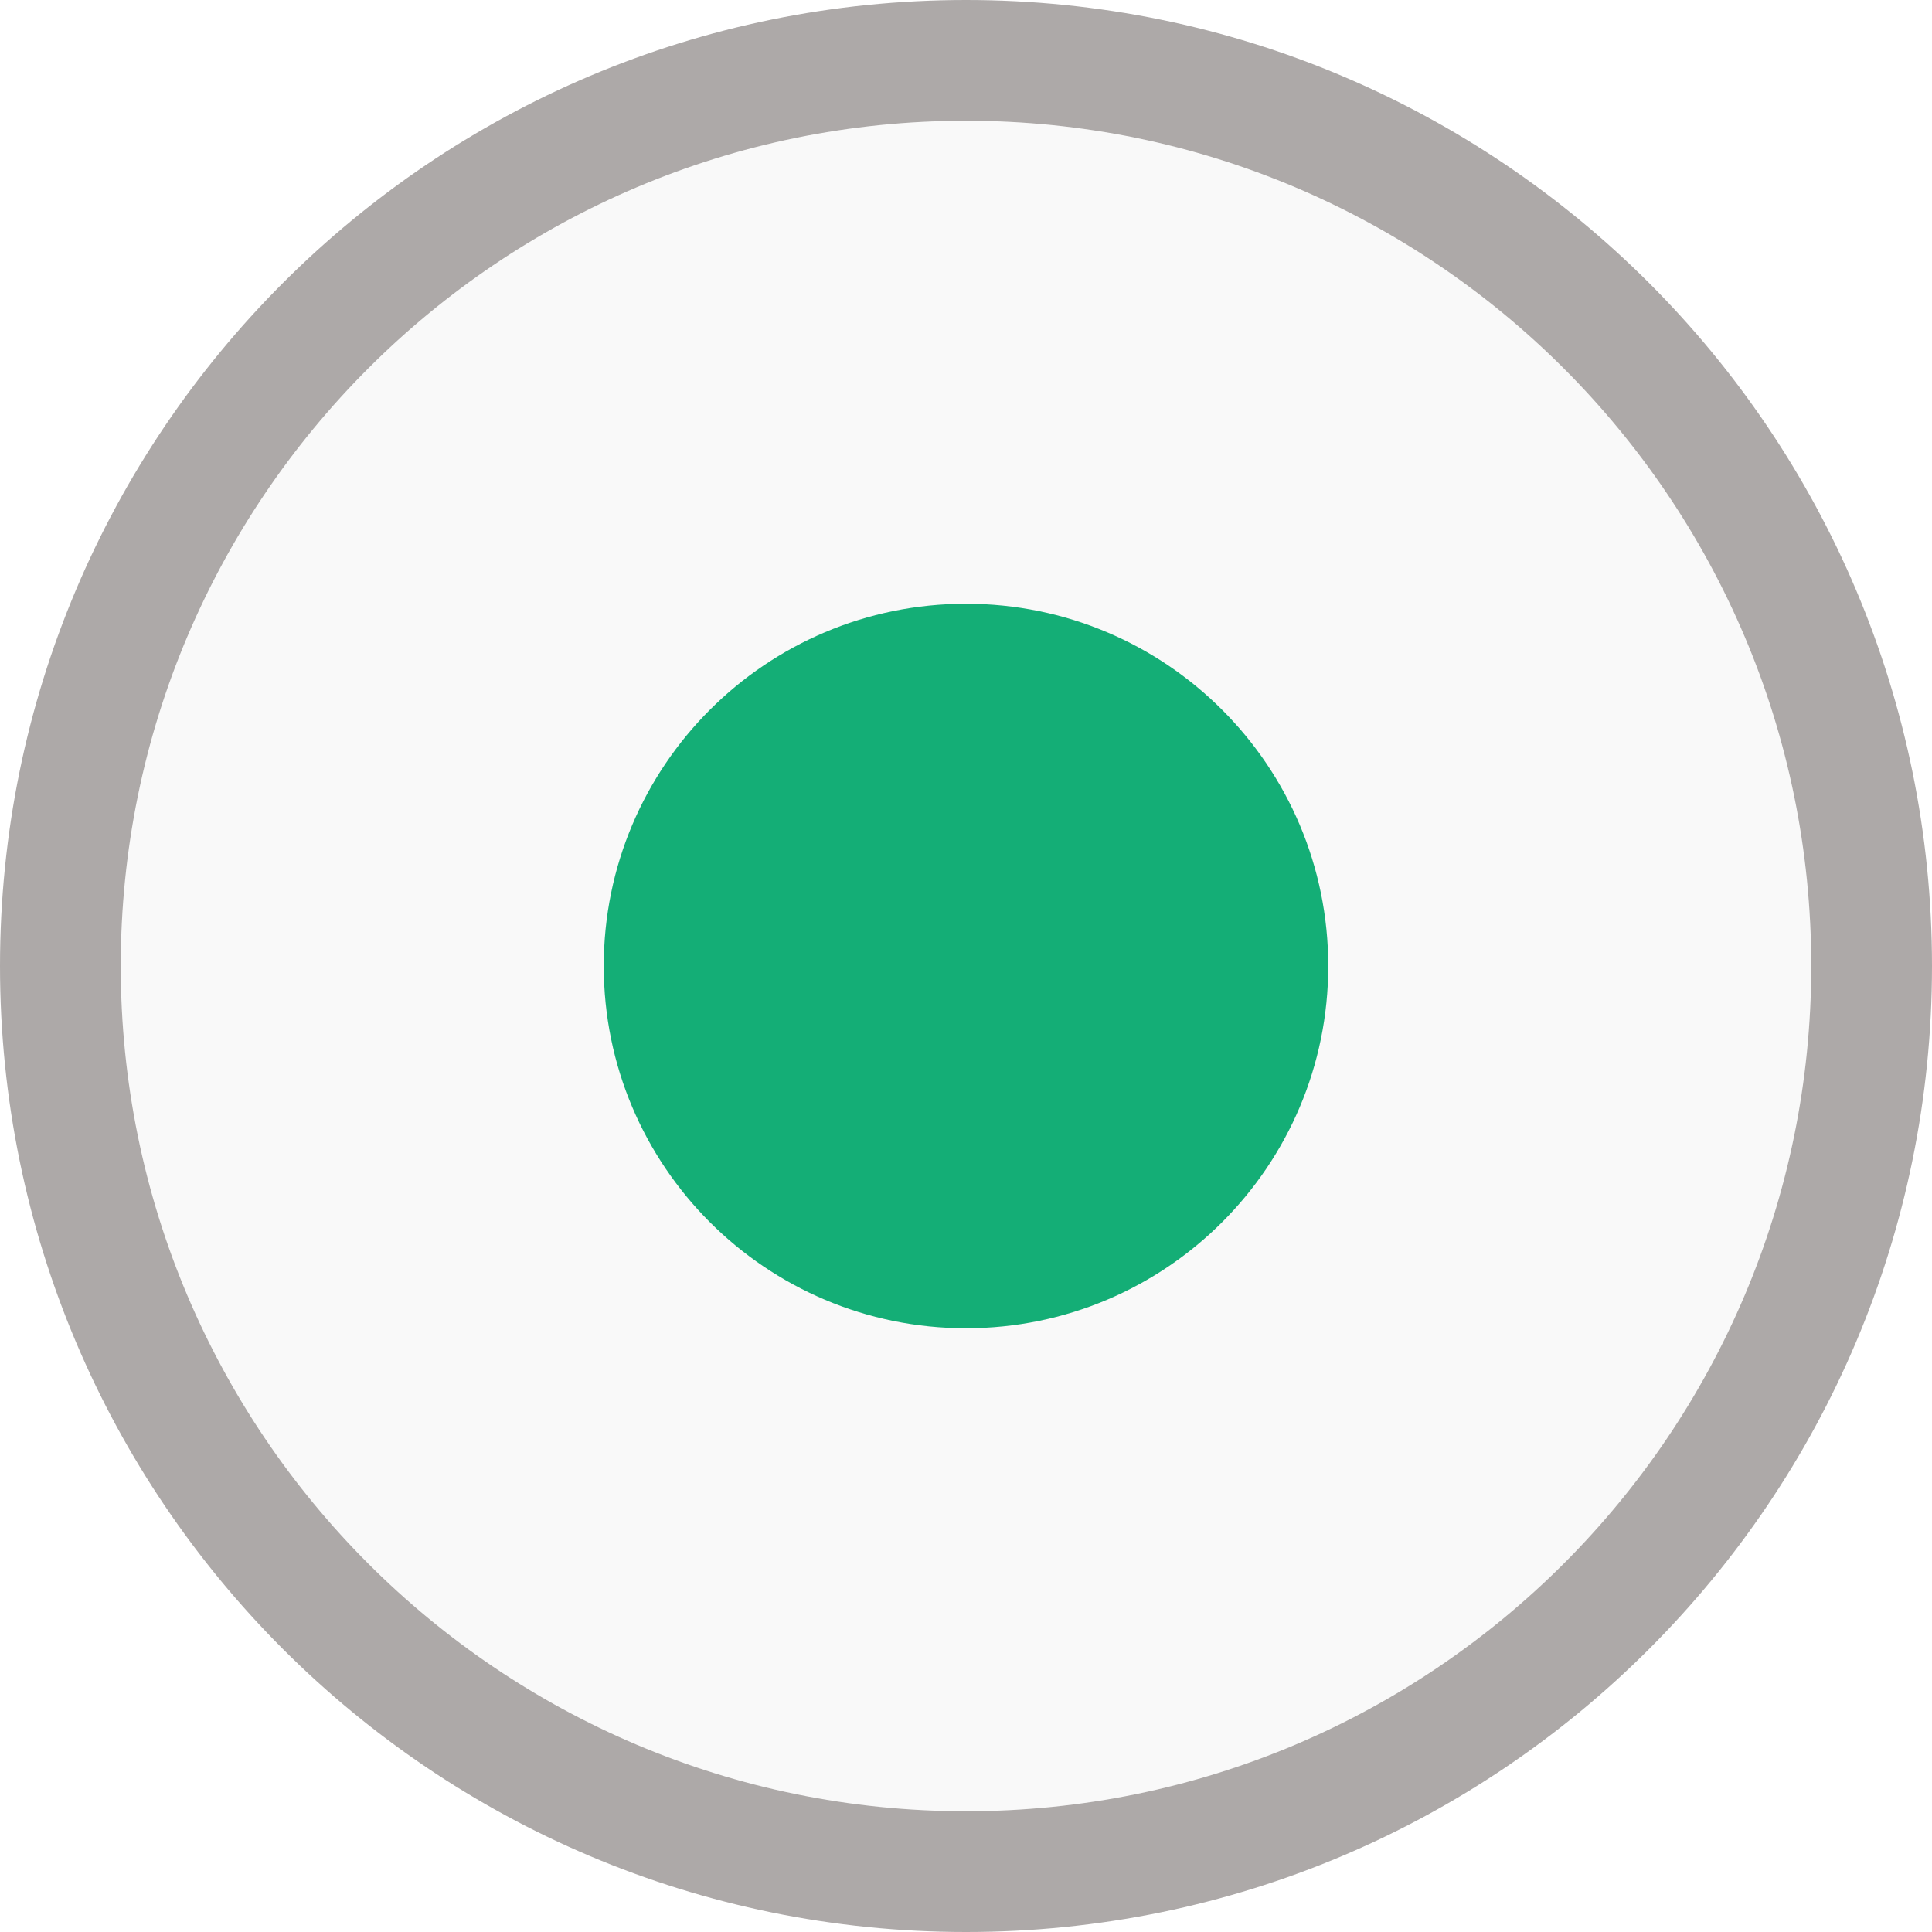
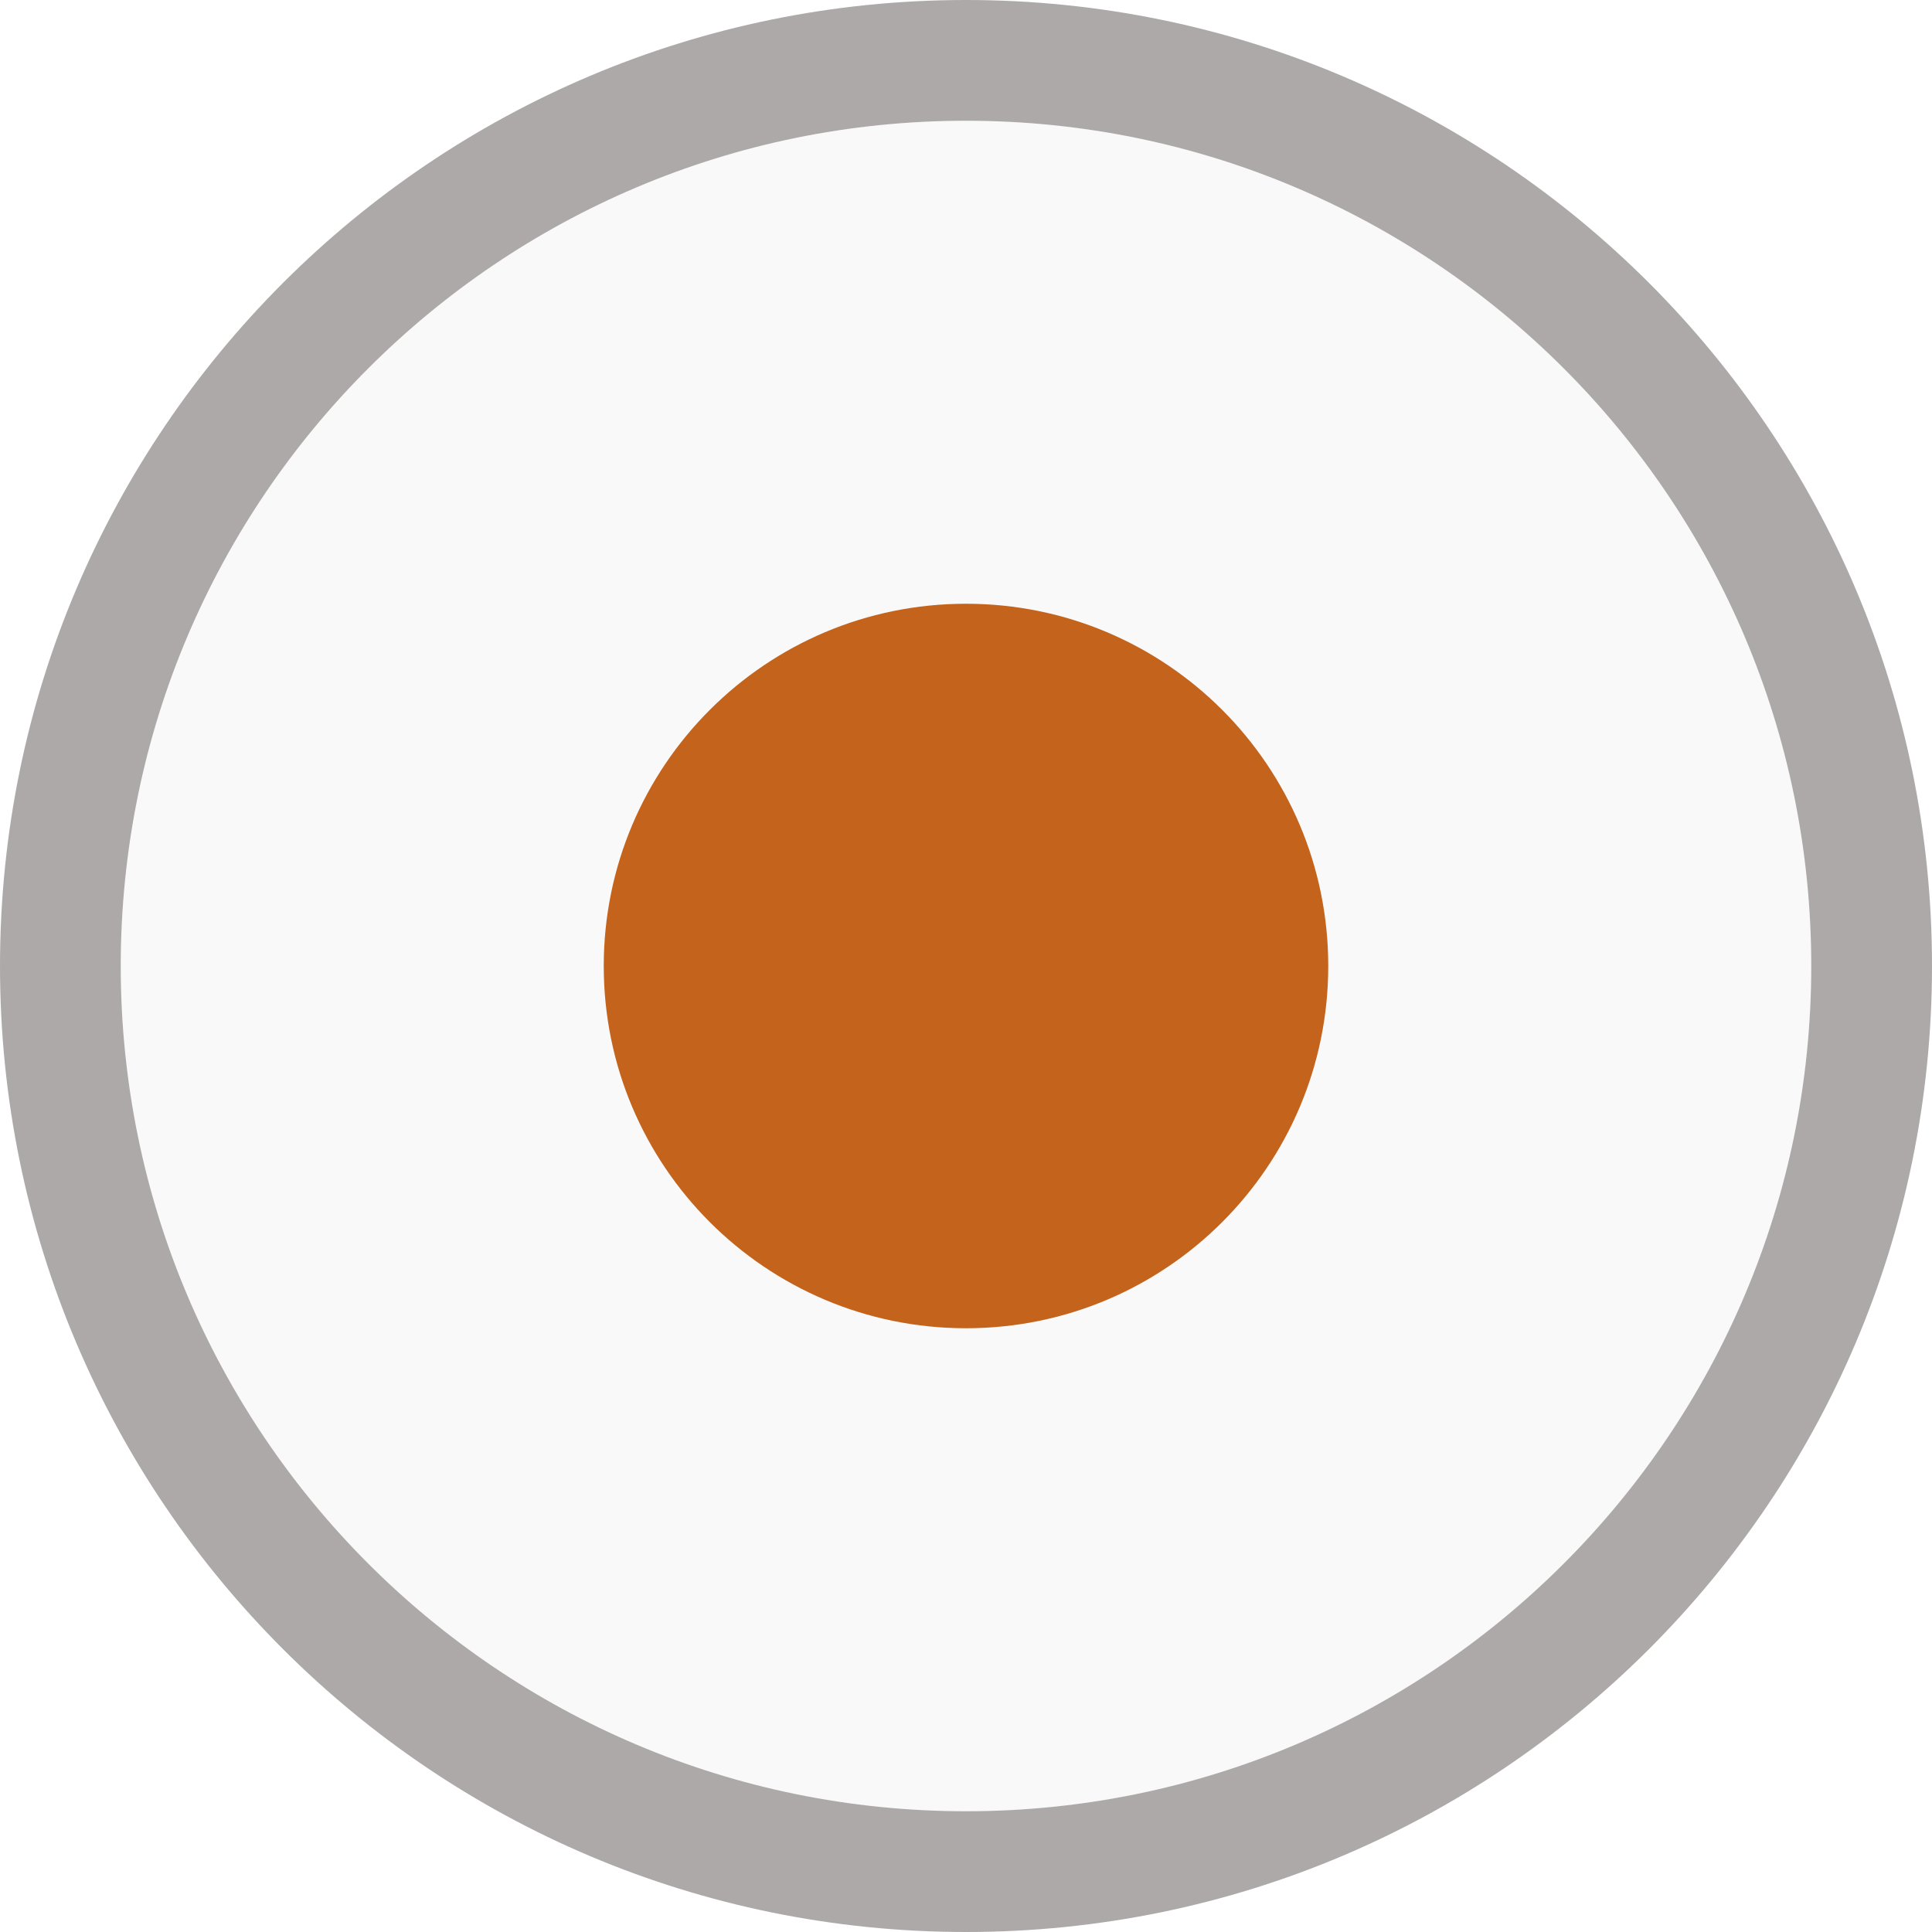
<svg xmlns="http://www.w3.org/2000/svg" width="16" height="16" id="svg2" version="1.1">
  <defs id="defs4">
    <linearGradient id="linearGradient3802">
      <stop style="stop-color:#eeeeec;stop-opacity:1;" offset="0" id="stop3804" />
      <stop id="stop3812" offset="0.5" style="stop-color:#e4e4e1;stop-opacity:1;" />
      <stop style="stop-color:#949493;stop-opacity:1;" offset="1" id="stop3806" />
    </linearGradient>
    <filter id="filter3881">
      <feGaussianBlur stdDeviation="0.24" id="feGaussianBlur3883" />
    </filter>
  </defs>
  <g id="layer1" transform="translate(0,-1036.362)">
    <path style="fill:#f9f9f9;fill-opacity:1;stroke:none" id="path3800" d="m 15,8 c 0,3.866 -3.134,7 -7,7 C 4.134,15 1,11.866 1,8 1,4.134 4.134,1 8,1 c 3.866,0 7,3.134 7,7 z" transform="translate(0,1036.362)" />
    <path style="opacity:1;fill:#ada9a8;fill-opacity:1;stroke:none" d="M 8 0 C 3.582 8.8817842e-16 -3.006854e-17 3.582 0 8 C 0 12.418 3.582 16 8 16 C 12.418 16 16 12.418 16 8 C 16 3.582 12.418 -1.8064254e-15 8 0 z M 8 1 C 11.866 1 15 4.134 15 8 C 15 11.866 11.866 15 8 15 C 4.134 15 1 11.866 1 8 C 1 4.134 4.134 1 8 1 z " transform="translate(0,1036.362)" id="path3008" />
-     <path style="fill:#14ae76;fill-opacity:1;stroke:none" id="path3833" d="M 11,8 C 11,9.657 9.657,11 8,11 6.343,11 5,9.657 5,8 5,6.343 6.343,5 8,5 c 1.657,0 3,1.343 3,3 z" transform="translate(0,1036.362)" />
+     <path style="fill:#c4631b;fill-opacity:1;stroke:none" id="path3833" d="M 11,8 C 11,9.657 9.657,11 8,11 6.343,11 5,9.657 5,8 5,6.343 6.343,5 8,5 c 1.657,0 3,1.343 3,3 z" transform="translate(0,1036.362)" />
  </g>
</svg>
